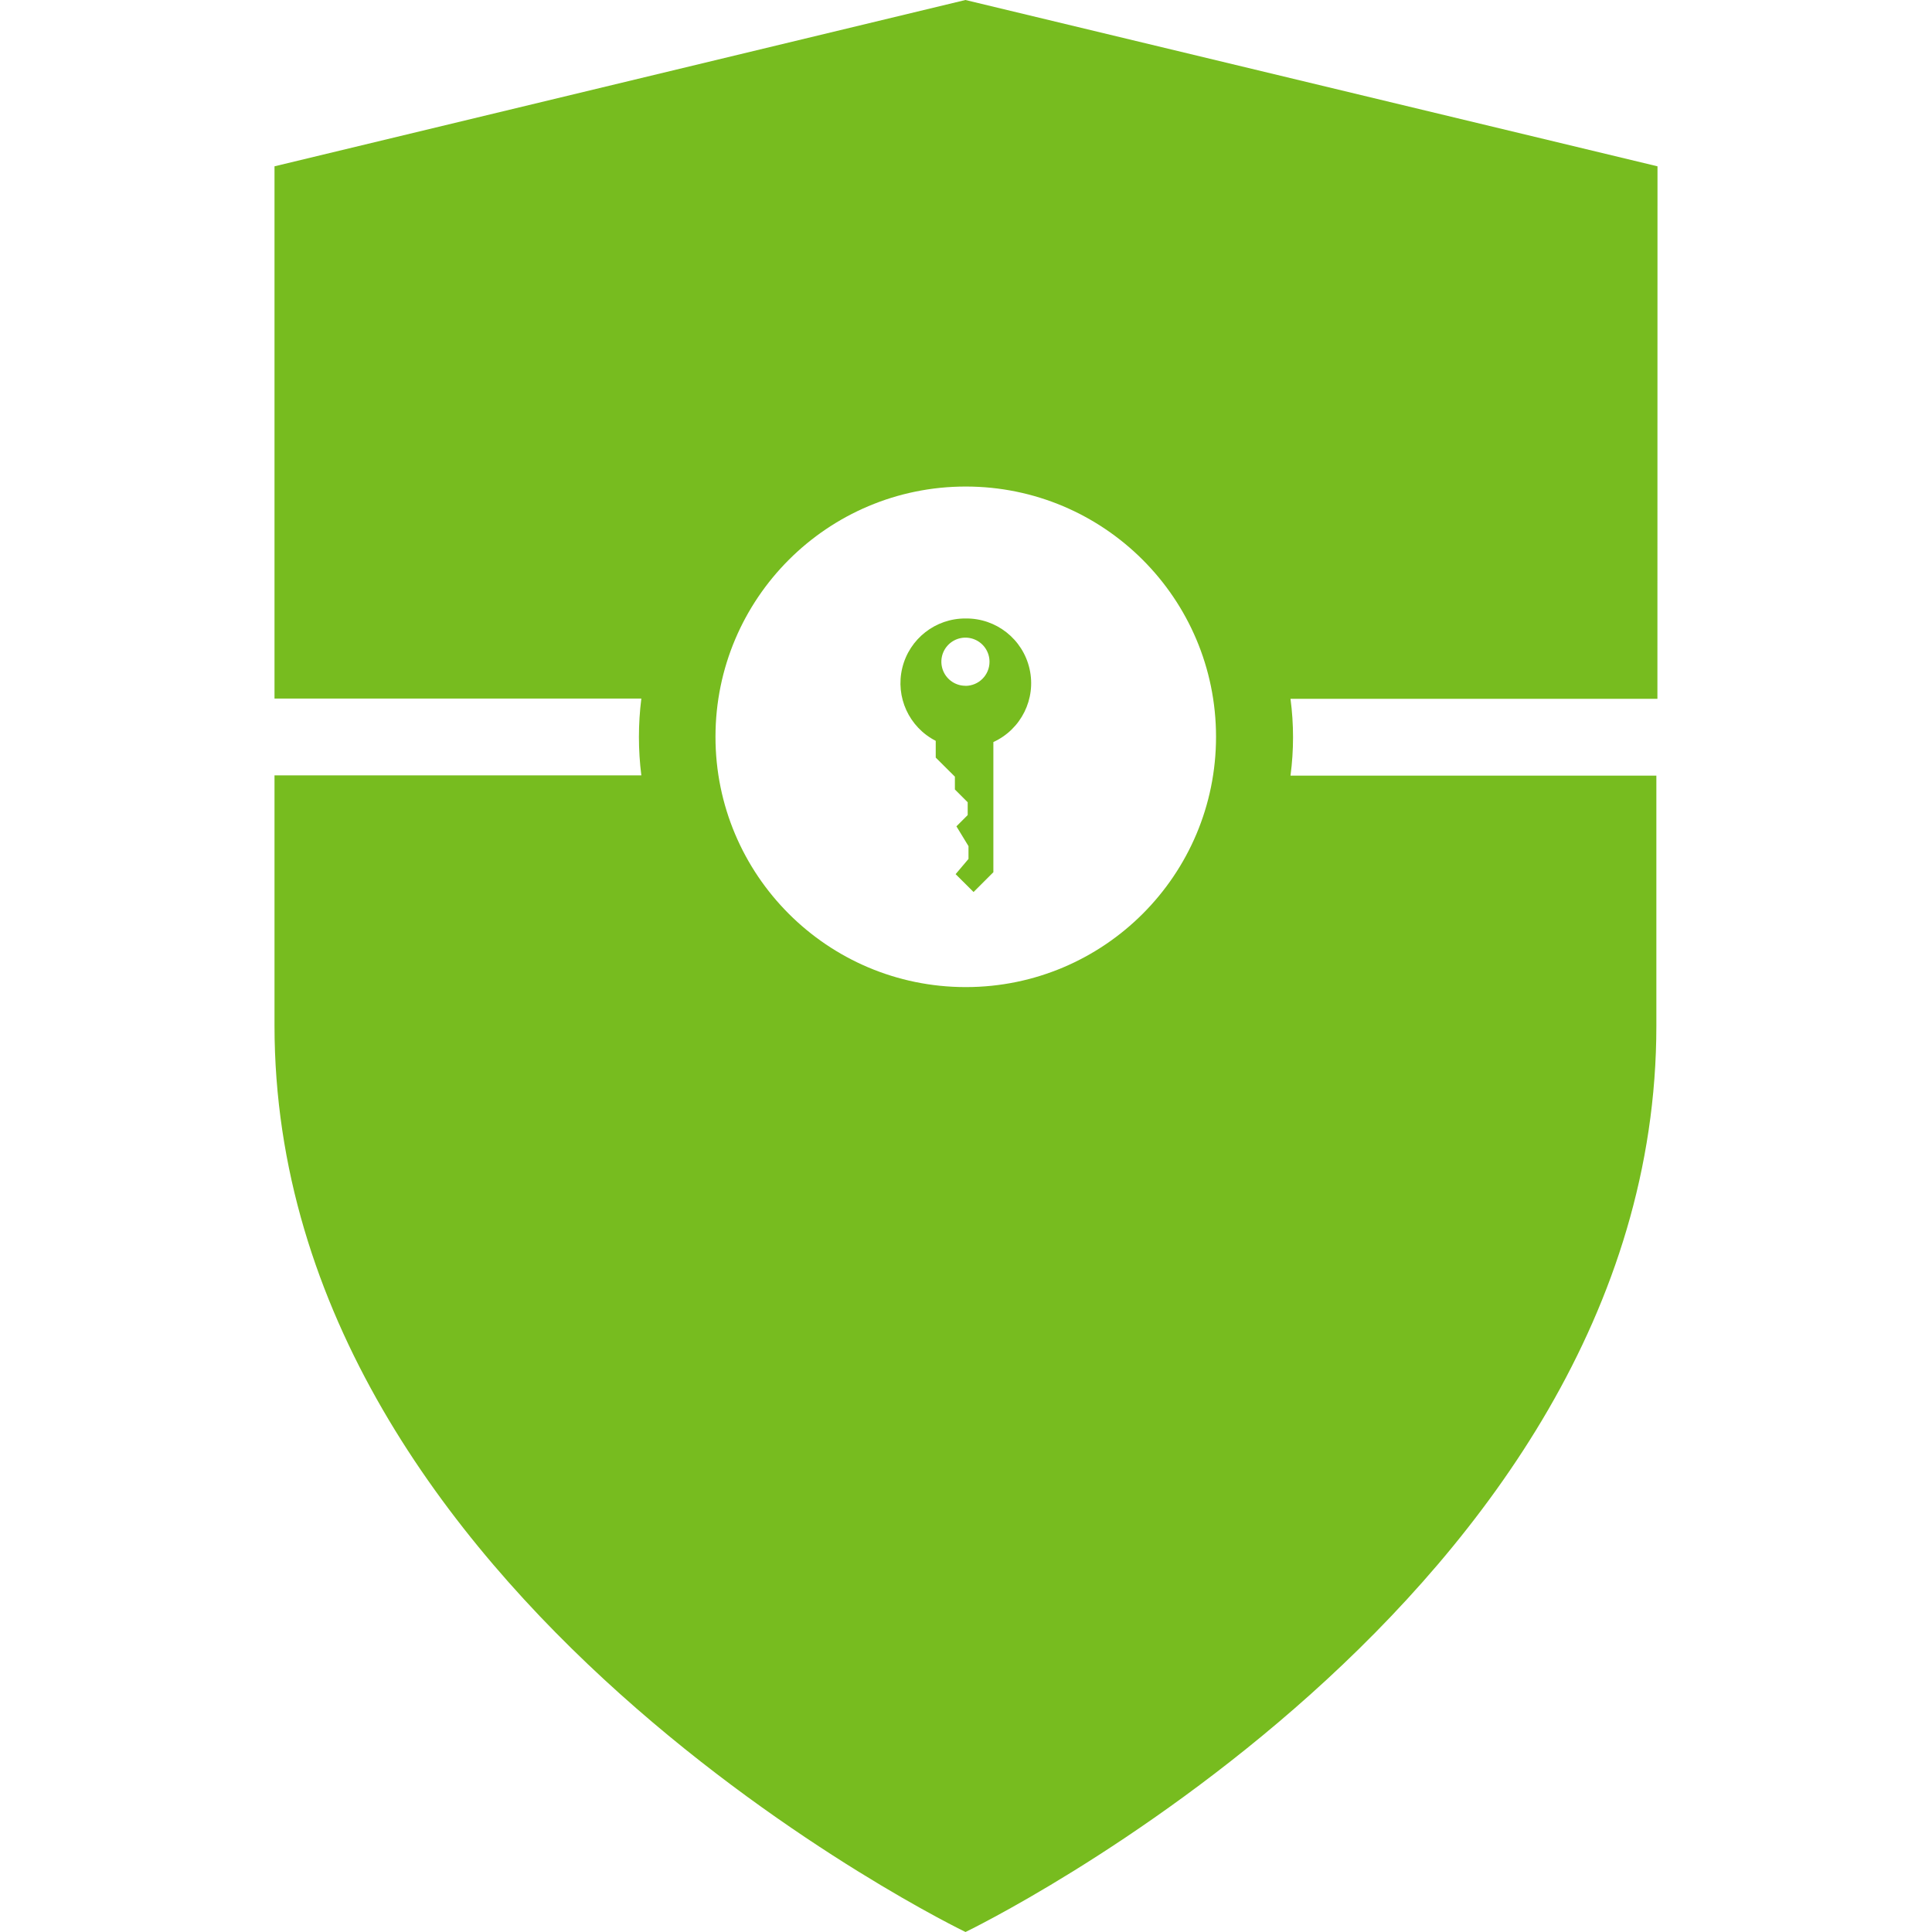
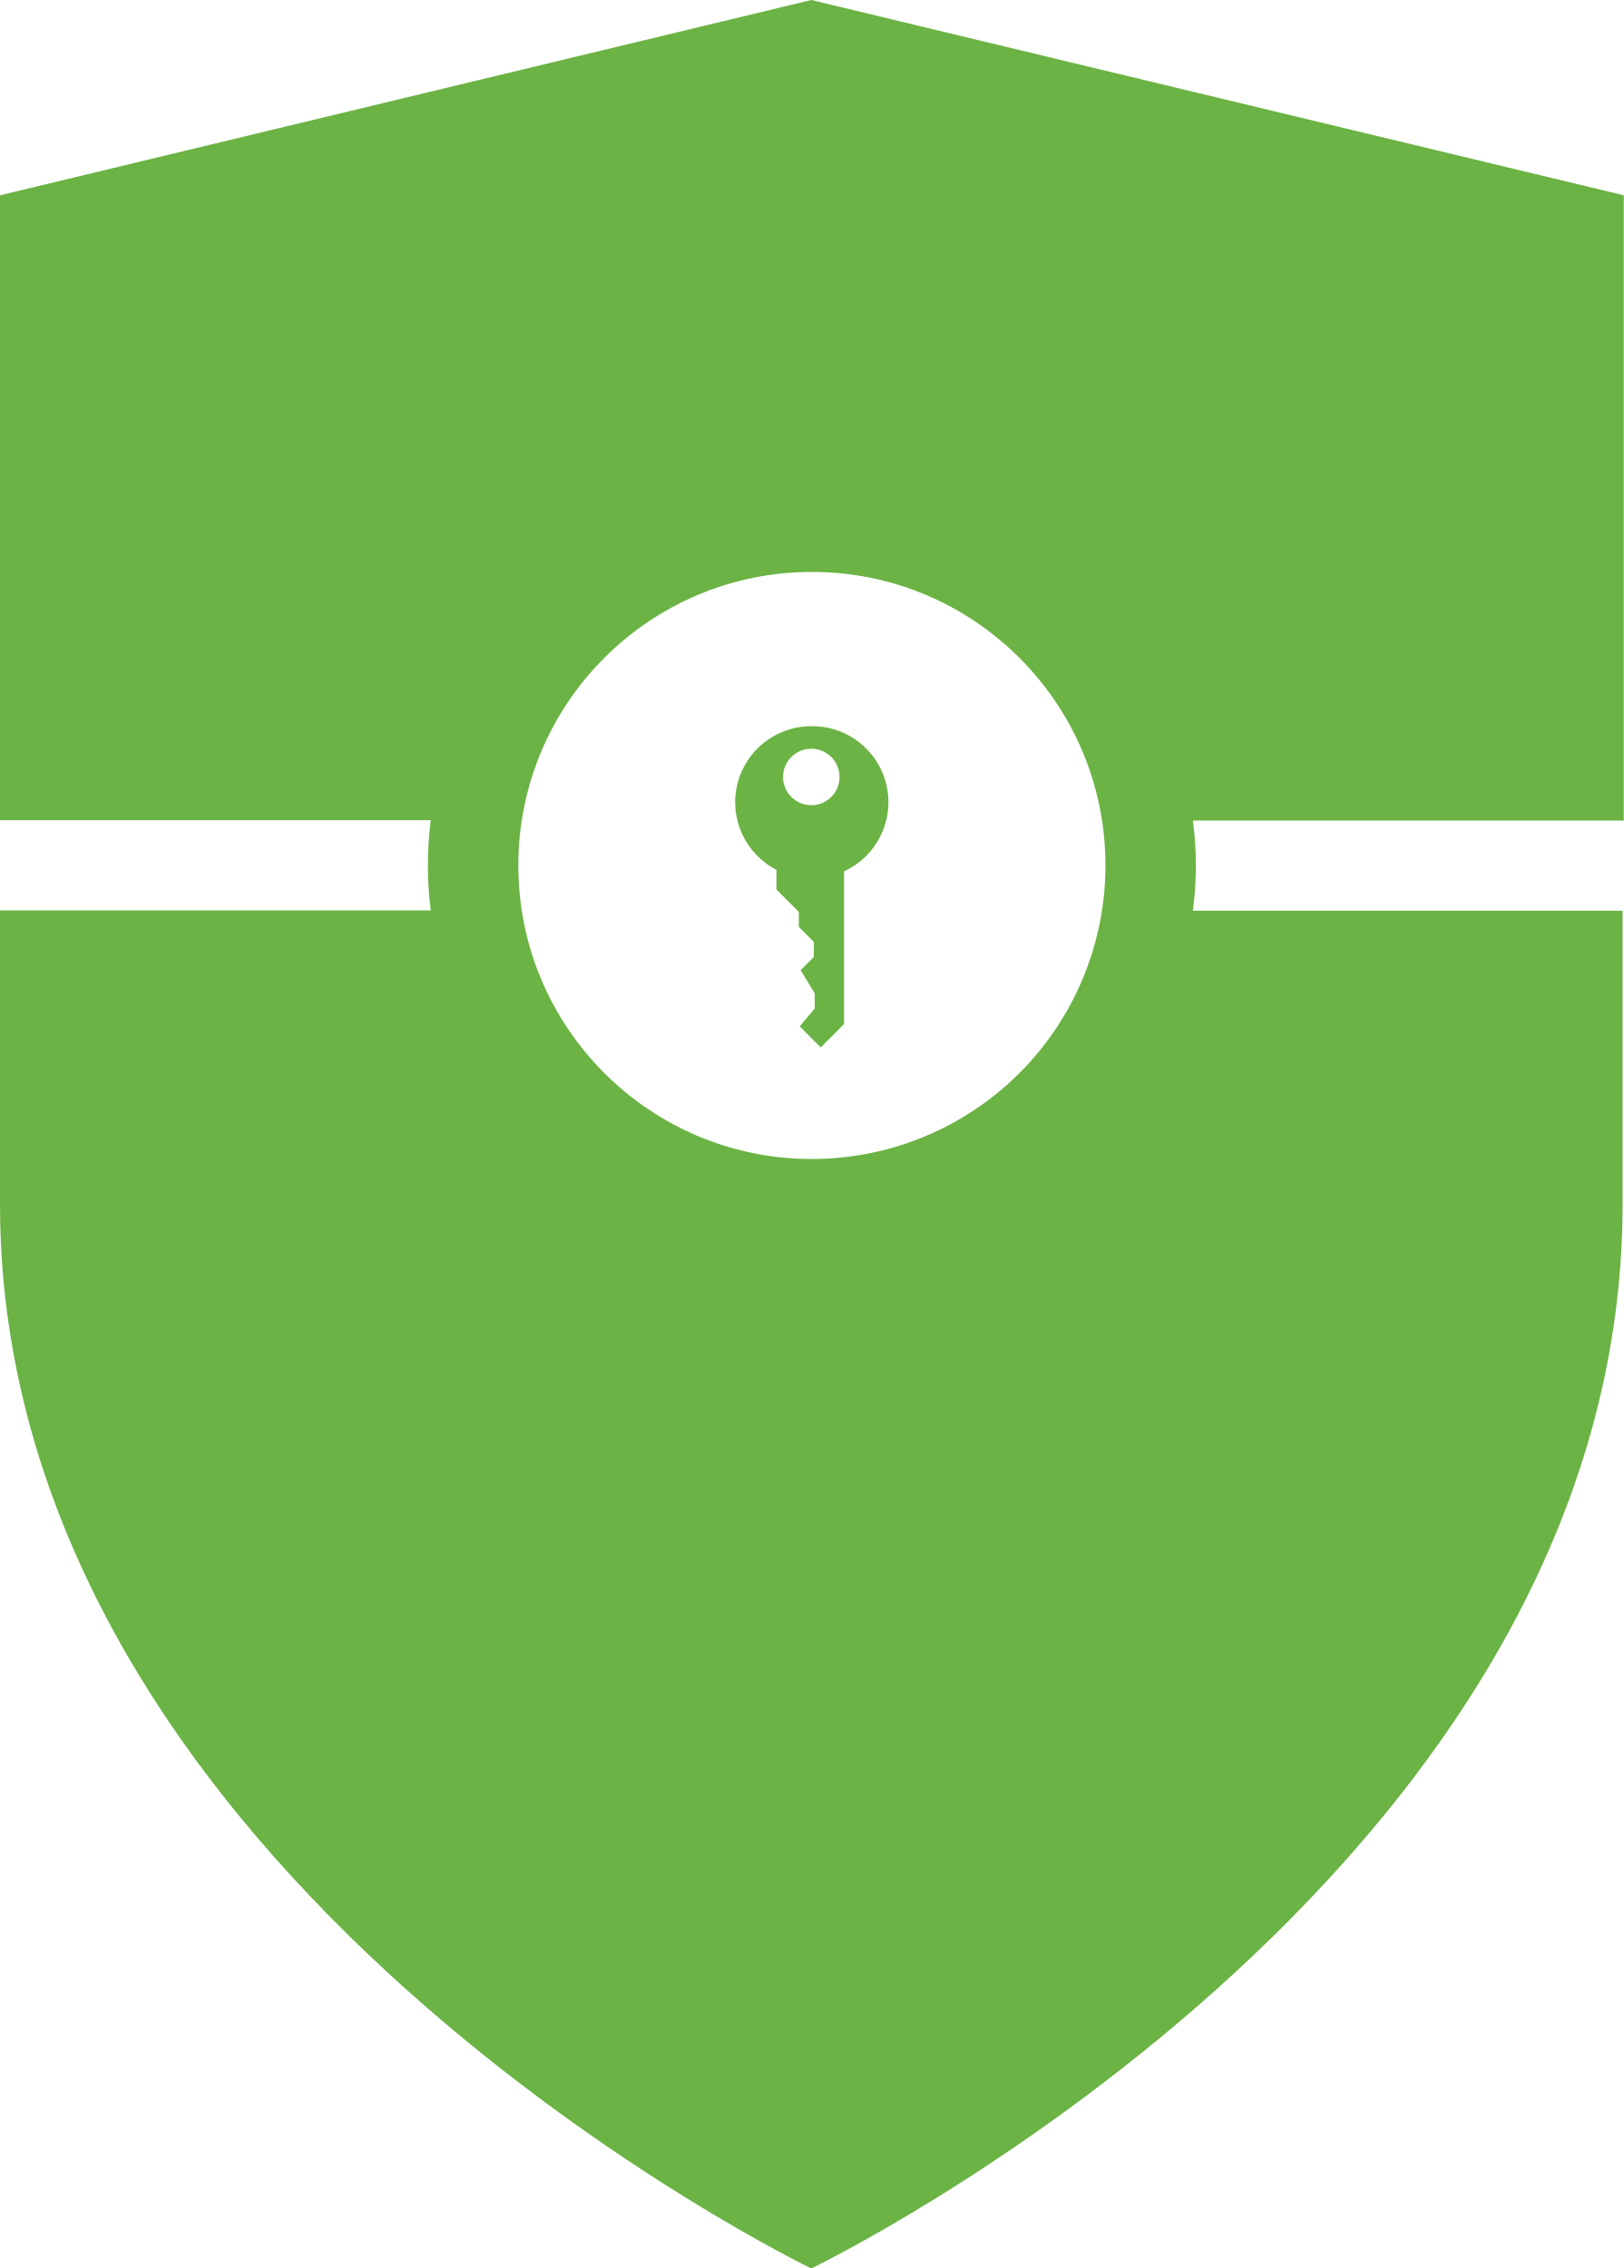
- <svg xmlns="http://www.w3.org/2000/svg" style="color: rgb(119, 188, 31);" role="img" viewBox="0 0 24 24">
-   <path d="M20.59 2.066 11.993 0 3.41 2.066v6.612h4.557a3.804 3.804 0 0 0 0 .954H3.41v3.106C3.41 19.867 11.994 24 11.994 24s8.582-4.133 8.582-11.258V9.635h-4.545a3.616 3.616 0 0 0 0-.954h4.558zM12 12.262h-.006a3.109 3.109 0 1 1 .006 0zm-.006-4.579a.804.804 0 0 0-.37 1.52v.208l.238.237v.159l.159.159v.159l-.14.14.15.246v.159l-.16.189.223.222.246-.246V9.218a.804.804 0 0 0-.346-1.535zm0 .836a.299.299 0 1 1 .298-.299.299.299 0 0 1-.298.3z" fill="#77bc1f" />
+ <svg xmlns="http://www.w3.org/2000/svg" id="Layer_1" data-name="Layer 1" viewBox="0 0 108.08 150.97">
+   <defs>
+     <style>.cls-1{fill:#6bb344;}</style>
+   </defs>
+   <path class="cls-1" d="M108.08,13,54,0,0,13V54.6H28.67a23.94,23.94,0,0,0,0,6H0V80.14C0,125,54,151,54,151s54-26,54-70.83V60.62H79.4a22.75,22.75,0,0,0,0-6h28.68ZM54,77.15A19.54,19.54,0,1,1,73.58,57.61,19.54,19.54,0,0,1,54,77.15Z" />
+   <path class="cls-1" d="M54,48.34a5.06,5.06,0,0,0-2.32,9.56v1.31l1.49,1.49v1l1,1v1l-.88.88.94,1.55v1l-1,1.19,1.4,1.4,1.55-1.55V58A5.06,5.06,0,0,0,54,48.34Zm0,5.26a1.88,1.88,0,1,1,1.88-1.88A1.88,1.88,0,0,1,54,53.6Z" />
</svg>
